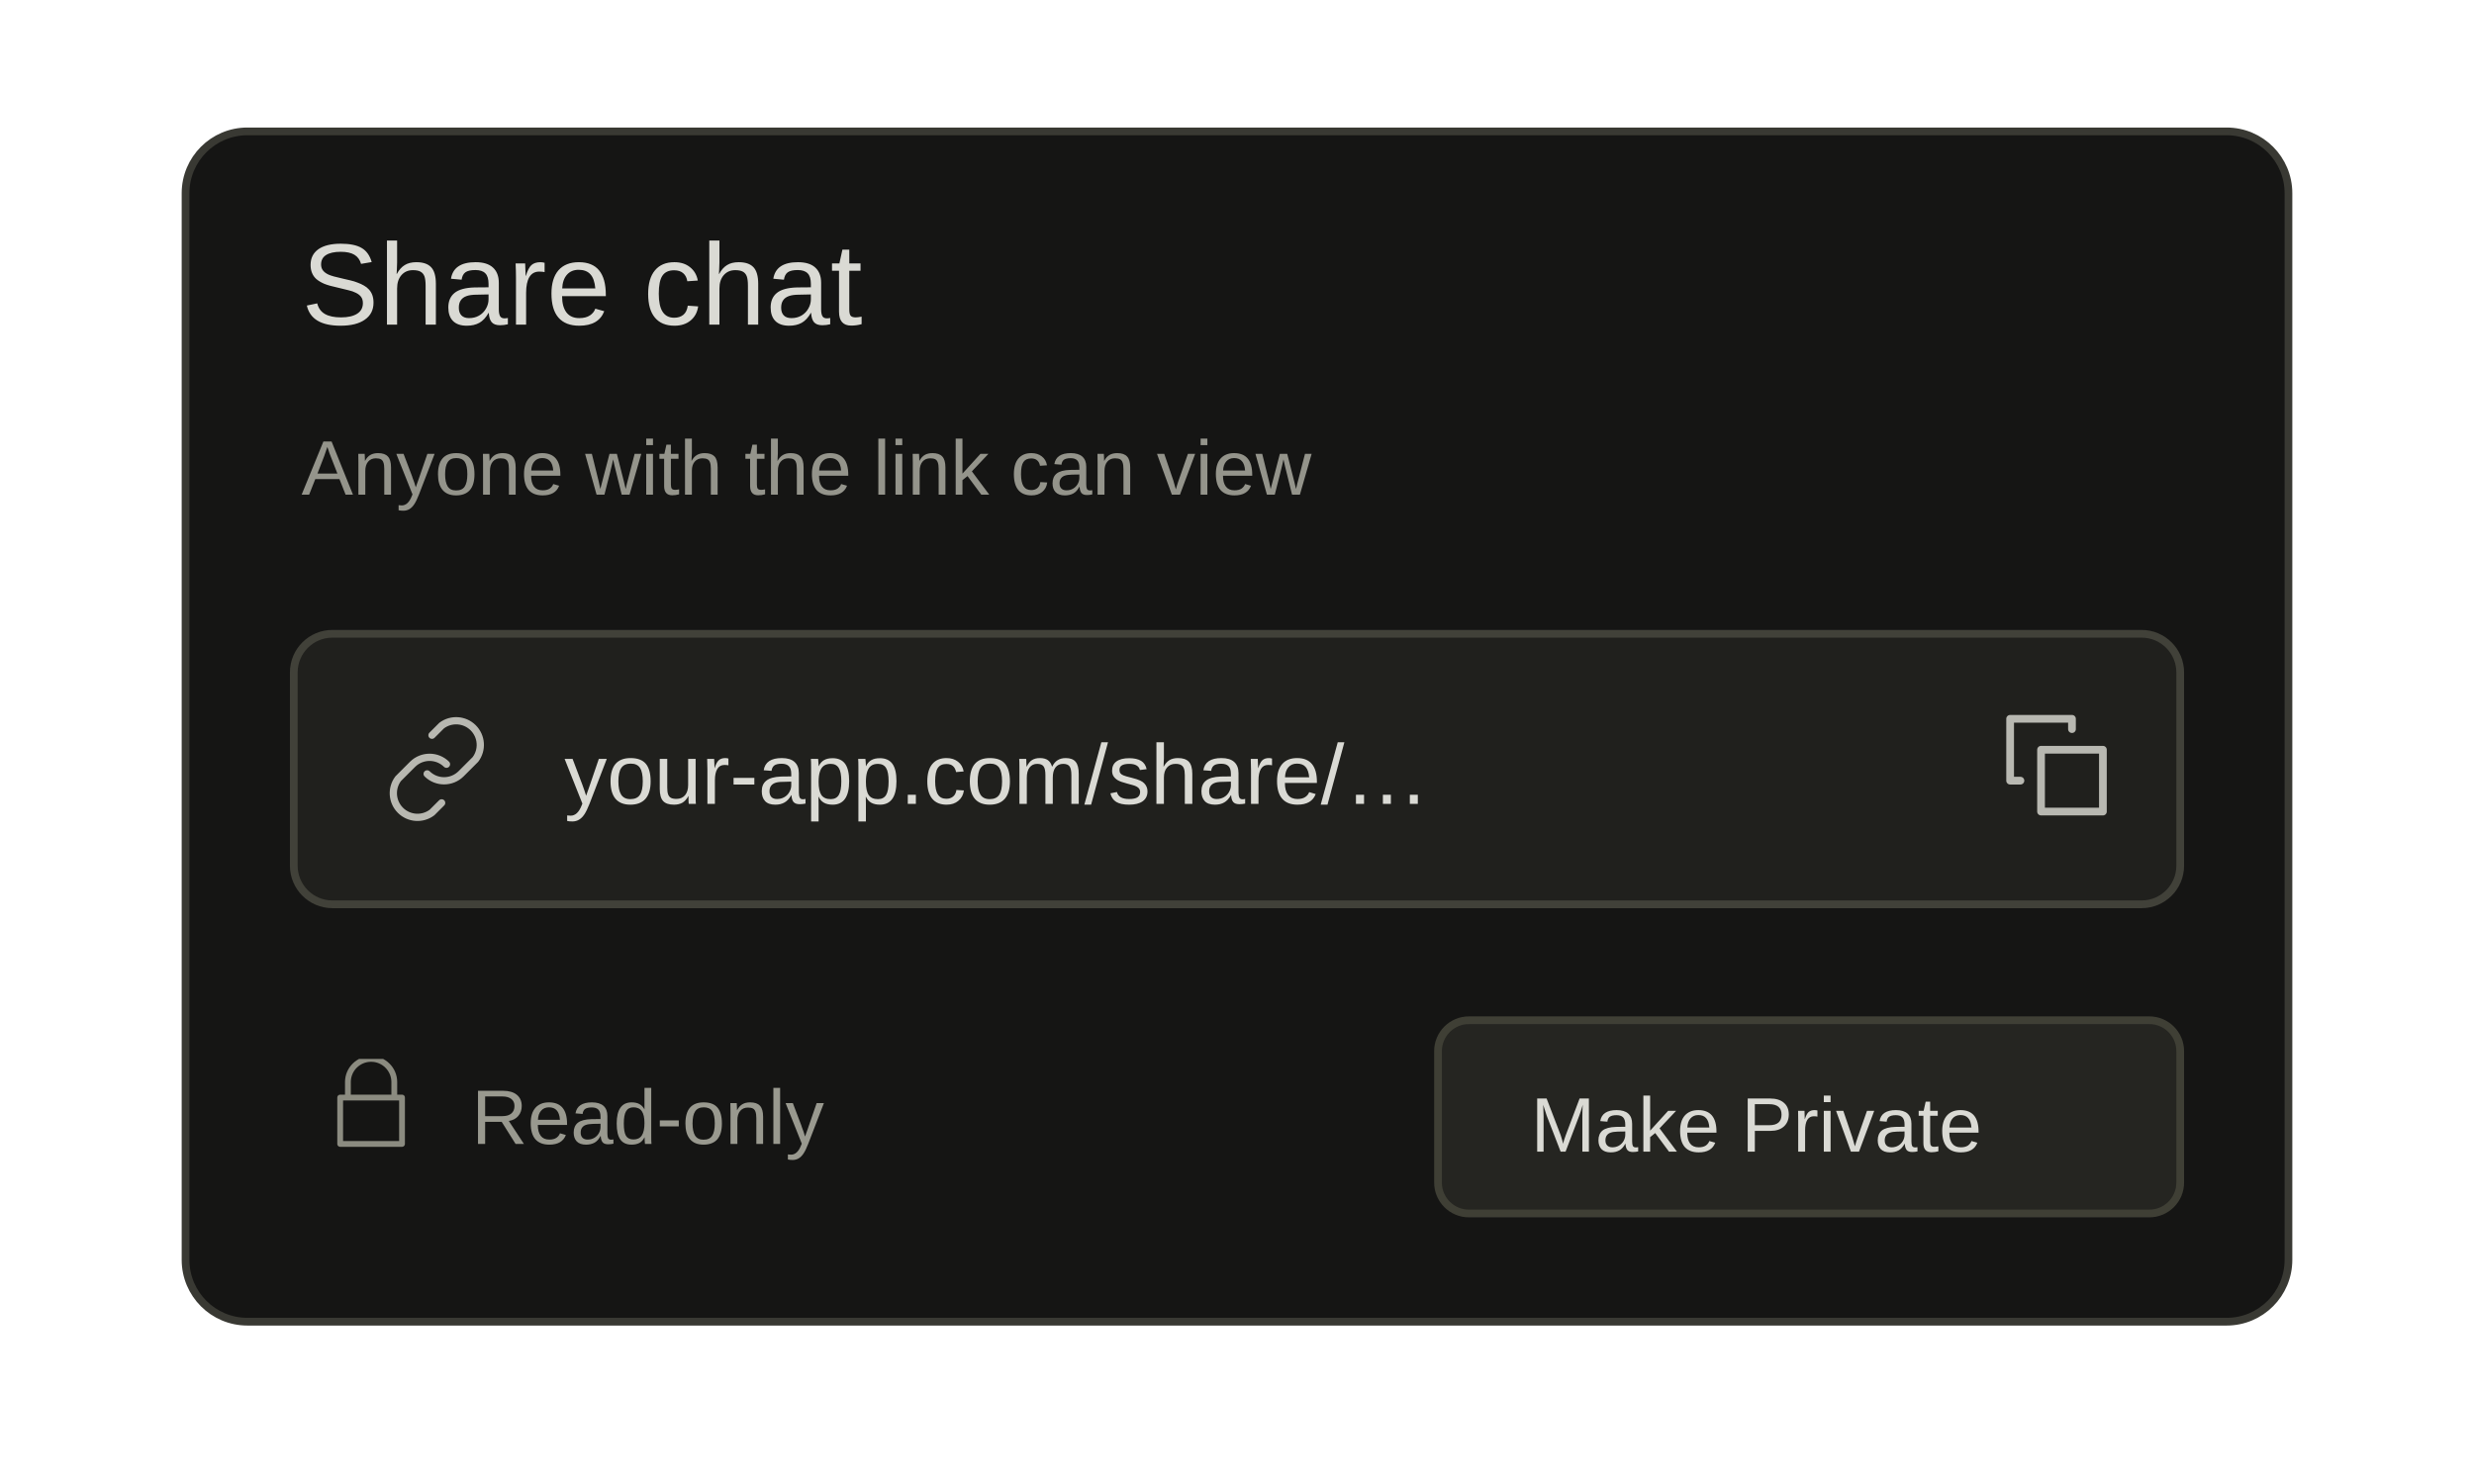
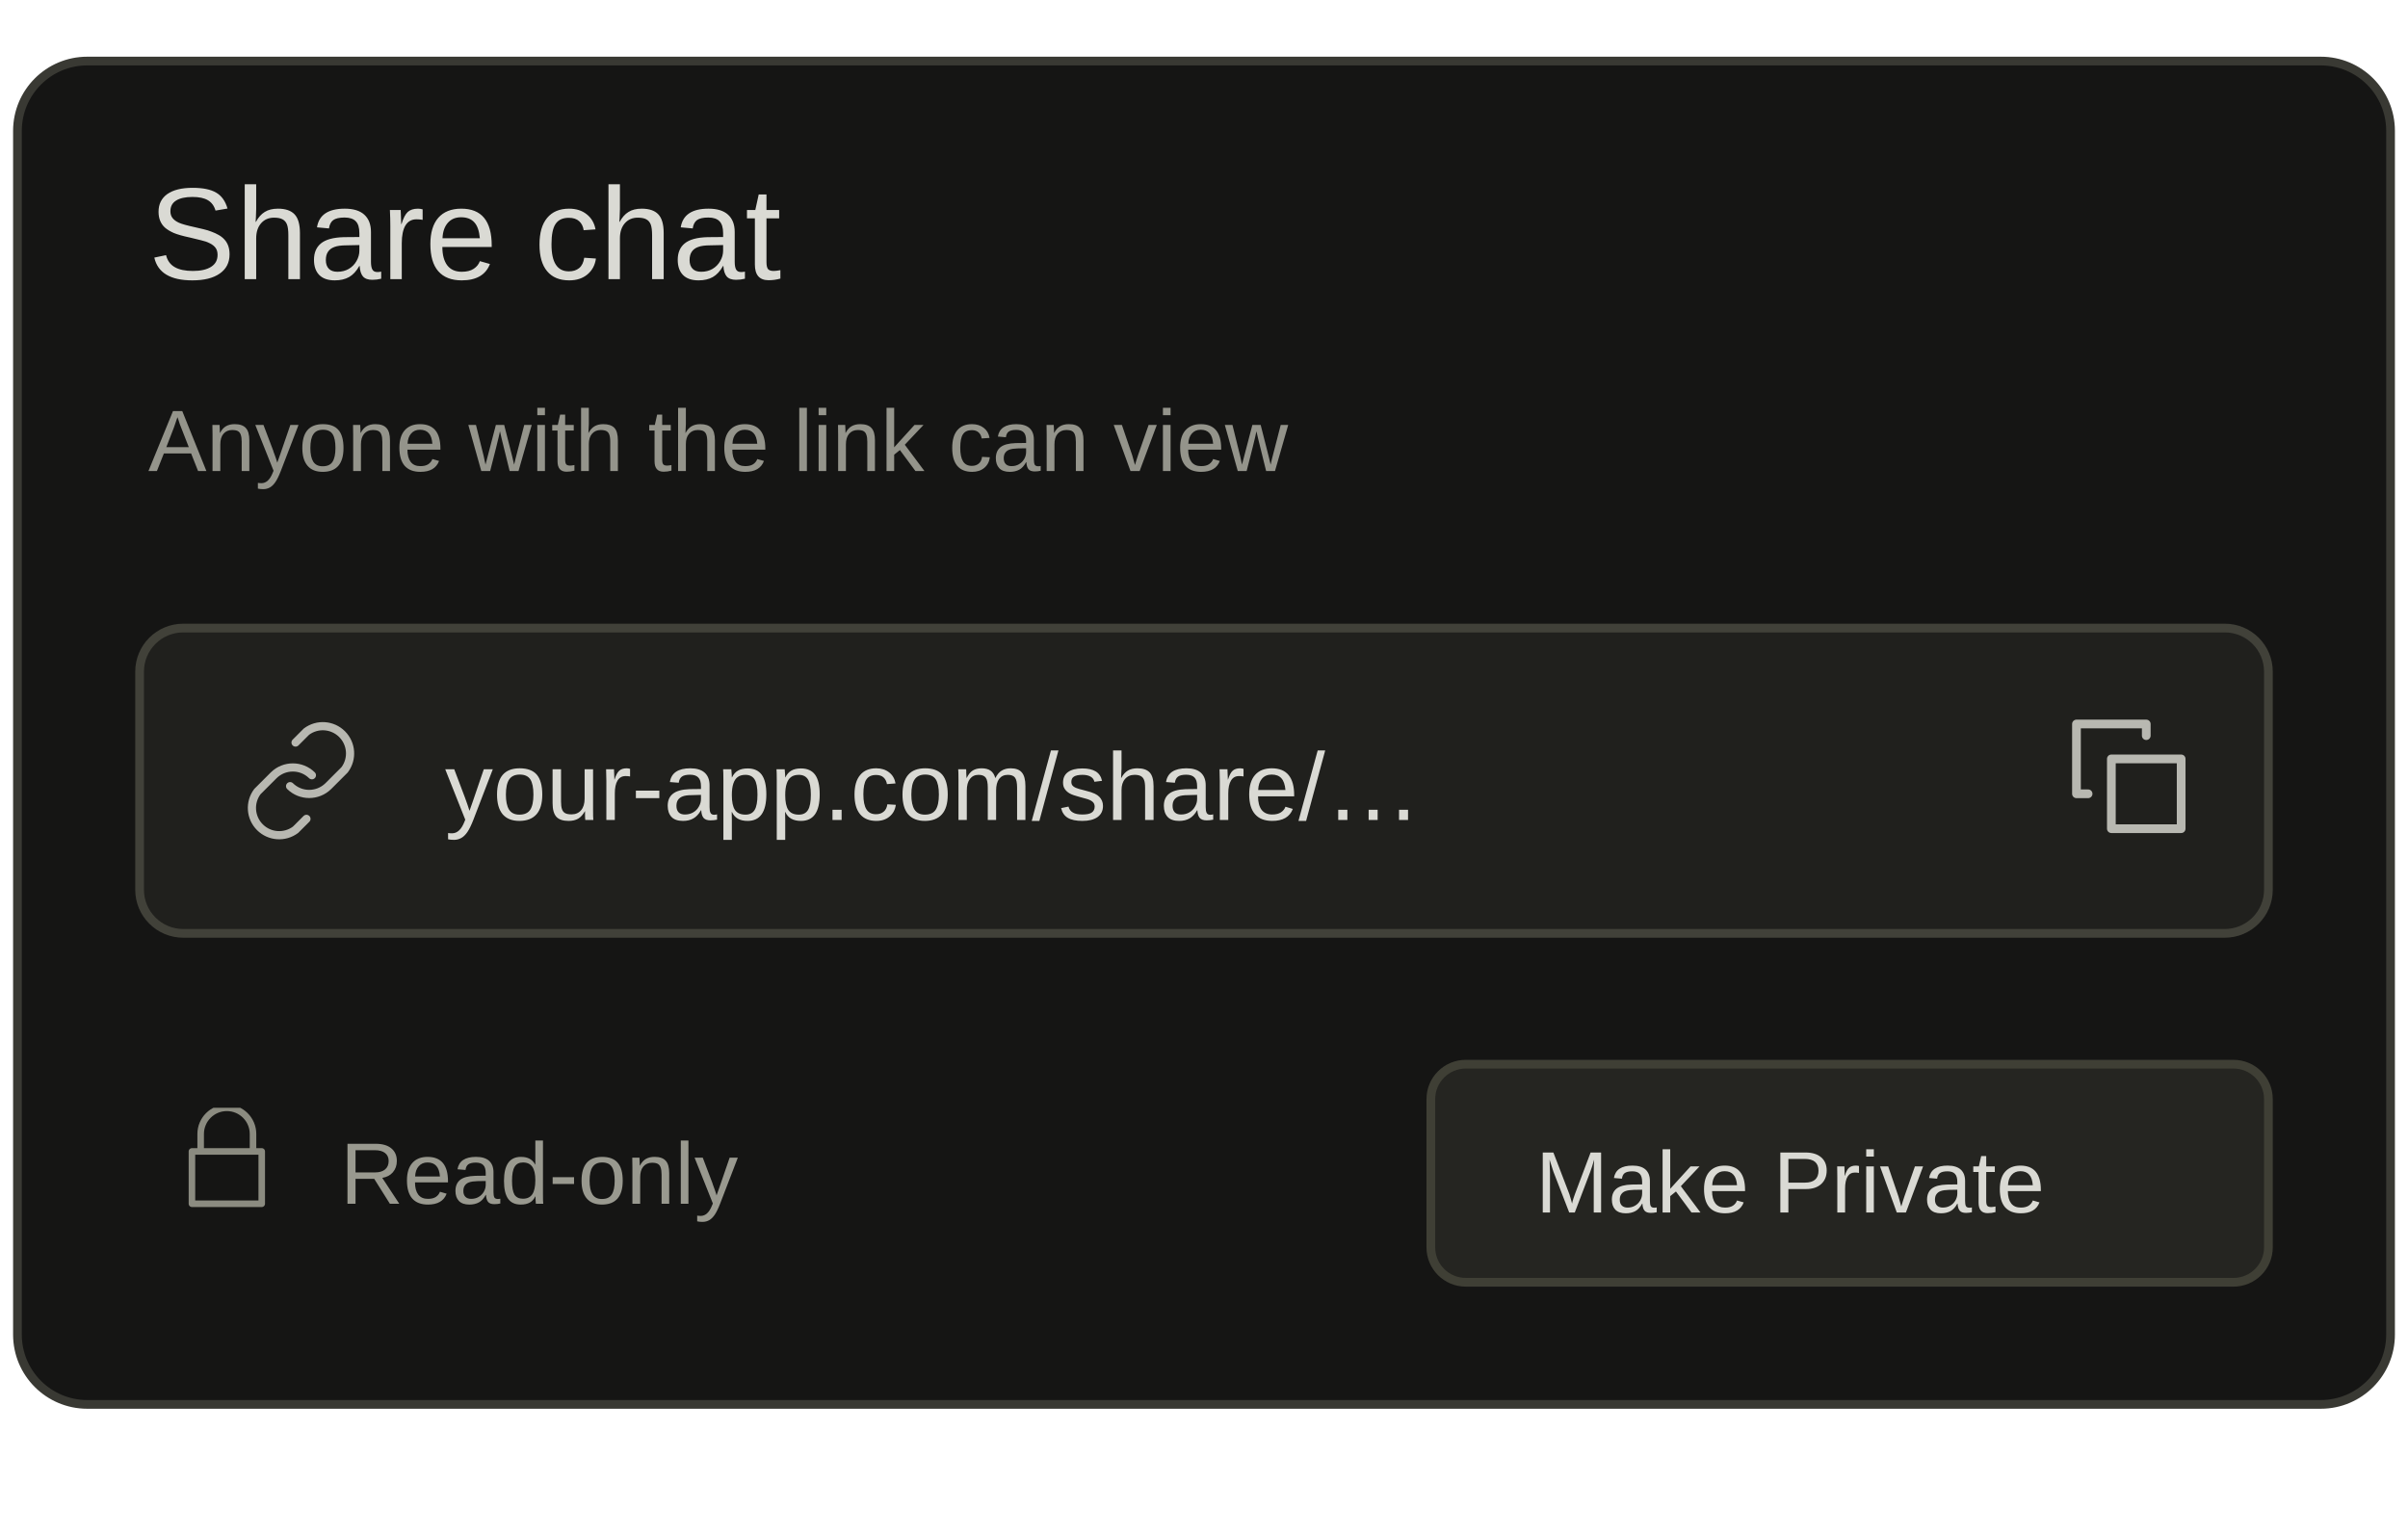
- <svg xmlns="http://www.w3.org/2000/svg" viewBox="0 50 320 192">
+ <svg xmlns="http://www.w3.org/2000/svg" viewBox="22 60 276 176">
  <g class="fragment">
    <rect x="24" y="67" width="272" height="154" rx="8" fill="#151514" stroke="#393933" />
    <text x="39" y="92" fill="#dadad4" font-family="Geist,Arial,sans-serif" font-size="15">Share chat</text>
    <text x="39" y="114" fill="#94948b" font-family="Geist,Arial,sans-serif" font-size="10">Anyone with the link can view</text>
    <rect x="38" y="132" width="244" height="35" rx="5" fill="#20201d" stroke="#414139" />
    <svg x="49" y="142" width="15" height="15" viewBox="0 0 24 24" fill="none" stroke="#b8b8b1" stroke-width="1.5" stroke-linecap="round" stroke-linejoin="round">
      <path d="M10 13a5 5 0 0 0 7 0l3-3a5 5 0 0 0-7-7l-2 2 M14 11a5 5 0 0 0-7 0l-3 3a5 5 0 0 0 7 7l2-2" />
    </svg>
    <text x="73" y="154" fill="#dadad4" font-family="Geist,Arial,sans-serif" font-size="11">your-app.com/share/…</text>
    <svg x="258" y="141" width="16" height="16" viewBox="0 0 24 24" fill="none" stroke="#b8b8b1" stroke-width="1.5" stroke-linecap="round" stroke-linejoin="round">
      <path d="M9 9h12v12H9Z M5 15H3V3h12v2" />
    </svg>
    <rect x="186" y="182" width="96" height="25" rx="4" fill="#252521" stroke="#3f3f35" />
    <text x="198" y="199" fill="#dadad4" font-family="Geist,Arial,sans-serif" font-size="10">Make Private</text>
    <svg x="42" y="187" width="12" height="12" viewBox="0 0 24 24" fill="none" stroke="#8b8b80" stroke-width="1.5" stroke-linecap="round" stroke-linejoin="round">
      <path d="M6 10V6a6 6 0 0 1 12 0v4 M4 10h16v12H4Z" />
    </svg>
    <text x="61" y="198" fill="#99998f" font-family="Geist,Arial,sans-serif" font-size="10">Read-only</text>
  </g>
</svg>
